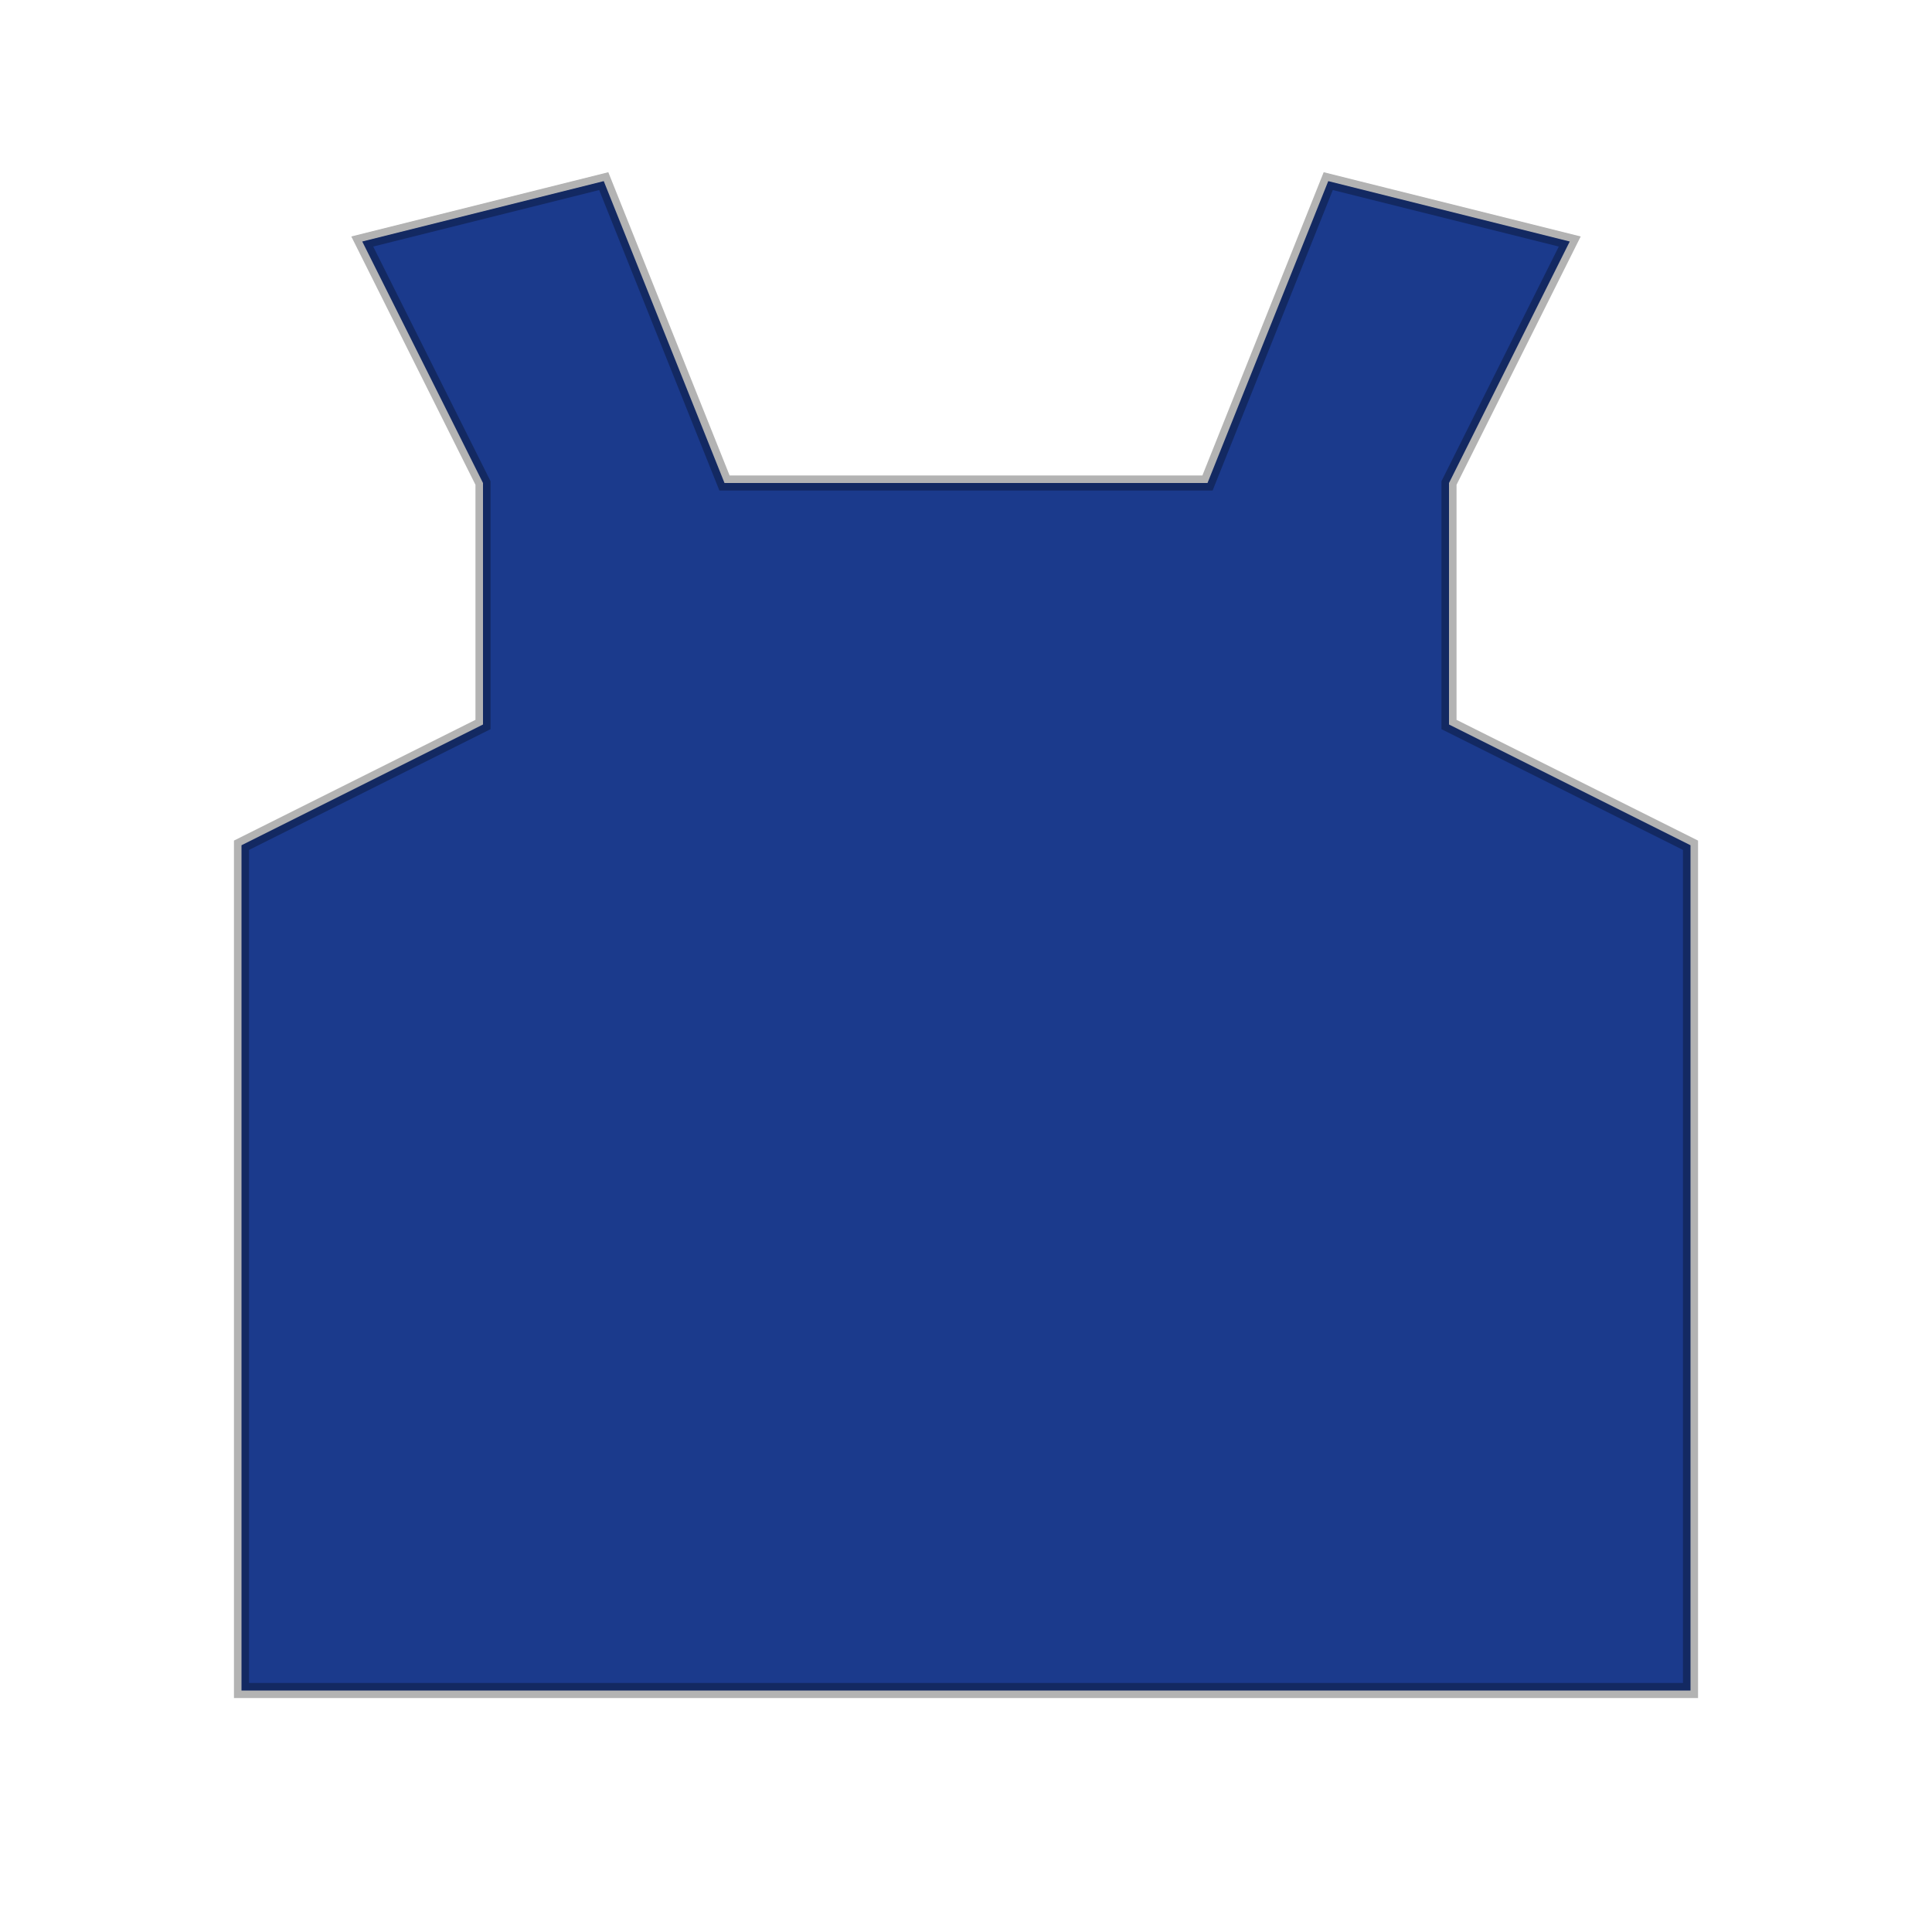
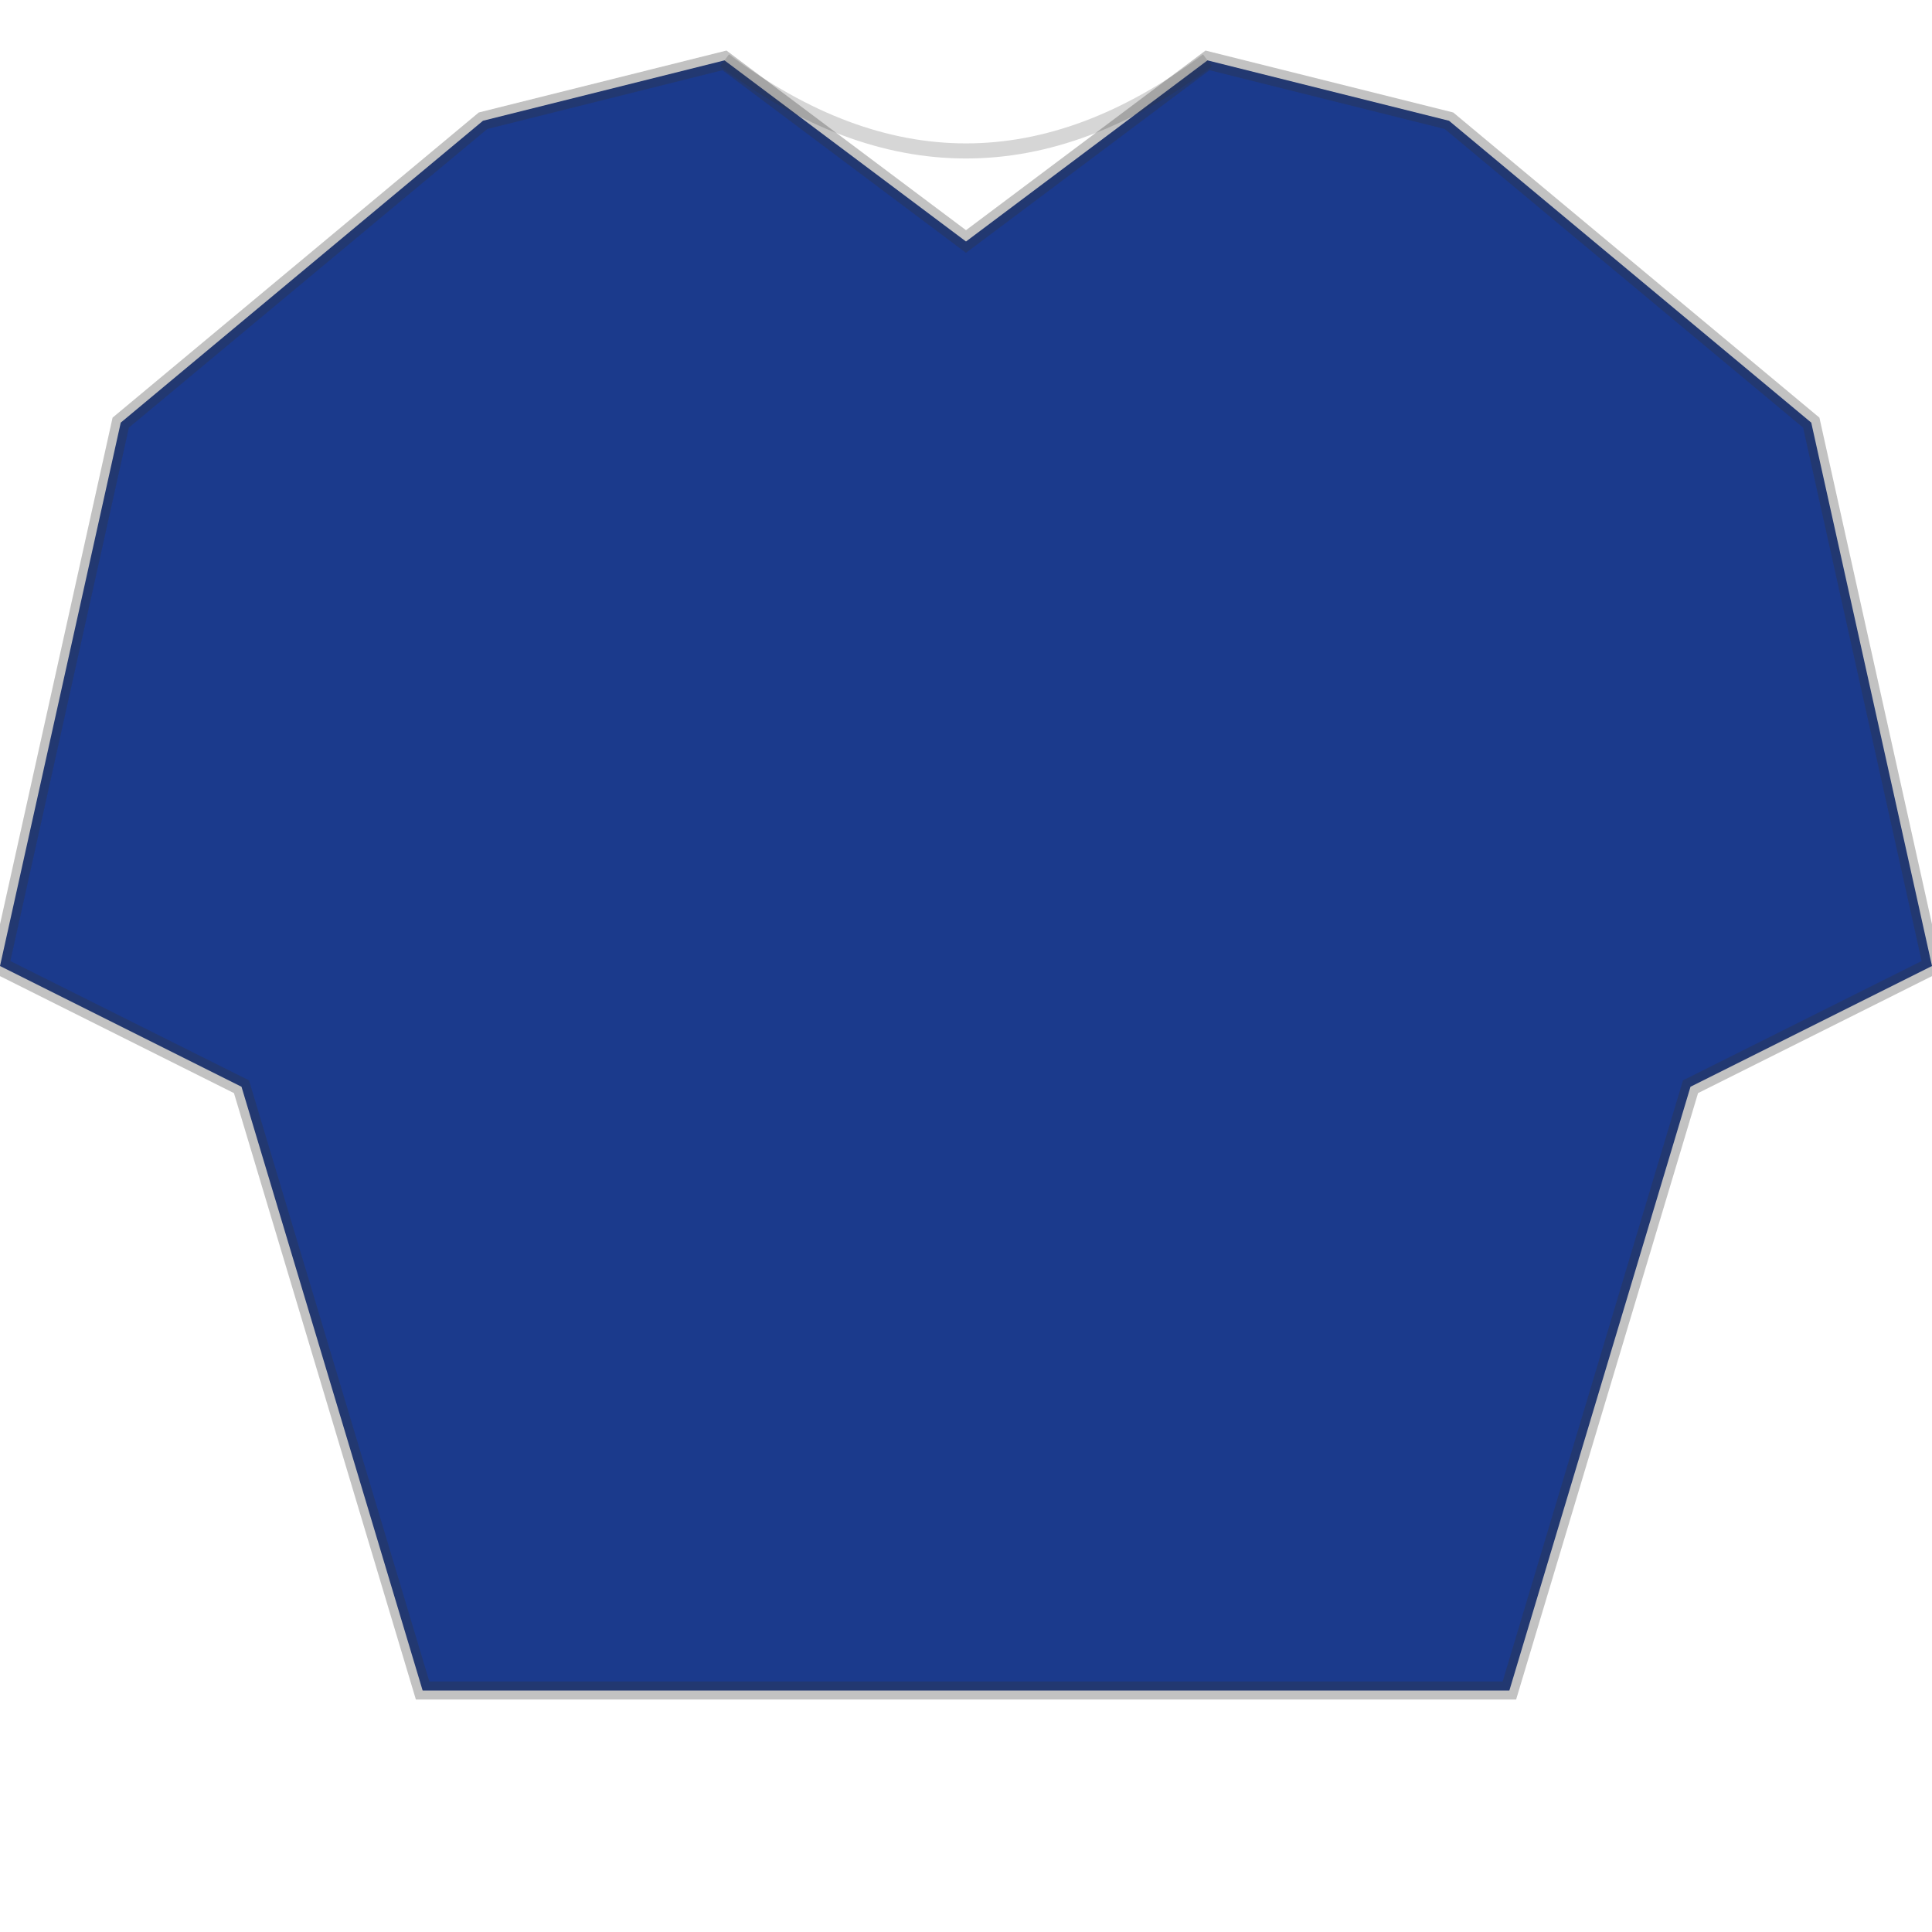
<svg xmlns="http://www.w3.org/2000/svg" viewBox="0 0 64 64" width="64" height="64">
  <defs>
    <clipPath id="shirt-Braddan">
-       <path d="M12,8 L16,16 L16,24 L8,28 L8,56 L56,56 L56,28 L48,24 L48,16 L52,8 L44,6 L40,16 L24,16 L20,6 L12,8 Z" />
+       <path d="M16,4 L4,14 L0,32 L8,36 L14,56 L50,56 L56,36 L64,32 L60,14 L48,4 L40,2 L32,8 L24,2 Z" />
    </clipPath>
  </defs>
  <g clip-path="url(#shirt-Braddan)">
    <rect x="0" y="0" width="64" height="64" fill="#1B3A8C" />
-     <rect x="0" y="0" width="64" height="64" fill="none" stroke="#000" stroke-width="0.5" opacity="0.3" />
  </g>
-   <path d="M12,8 L16,16 L16,24 L8,28 L8,56 L56,56 L56,28 L48,24 L48,16 L52,8 L44,6 L40,16 L24,16 L20,6 L12,8 Z" fill="none" stroke="#000" stroke-width="0.5" opacity="0.3" />
+   <path d="M16,4 L4,14 L0,32 L8,36 L14,56 L50,56 L56,36 L64,32 L60,14 L48,4 L40,2 L32,8 L24,2 Z" fill="none" stroke="#333" stroke-width="0.6" opacity="0.3" />
+   <path d="M24,2 Q32,8 40,2" fill="none" stroke="#333" stroke-width="0.5" opacity="0.2" />
</svg>
